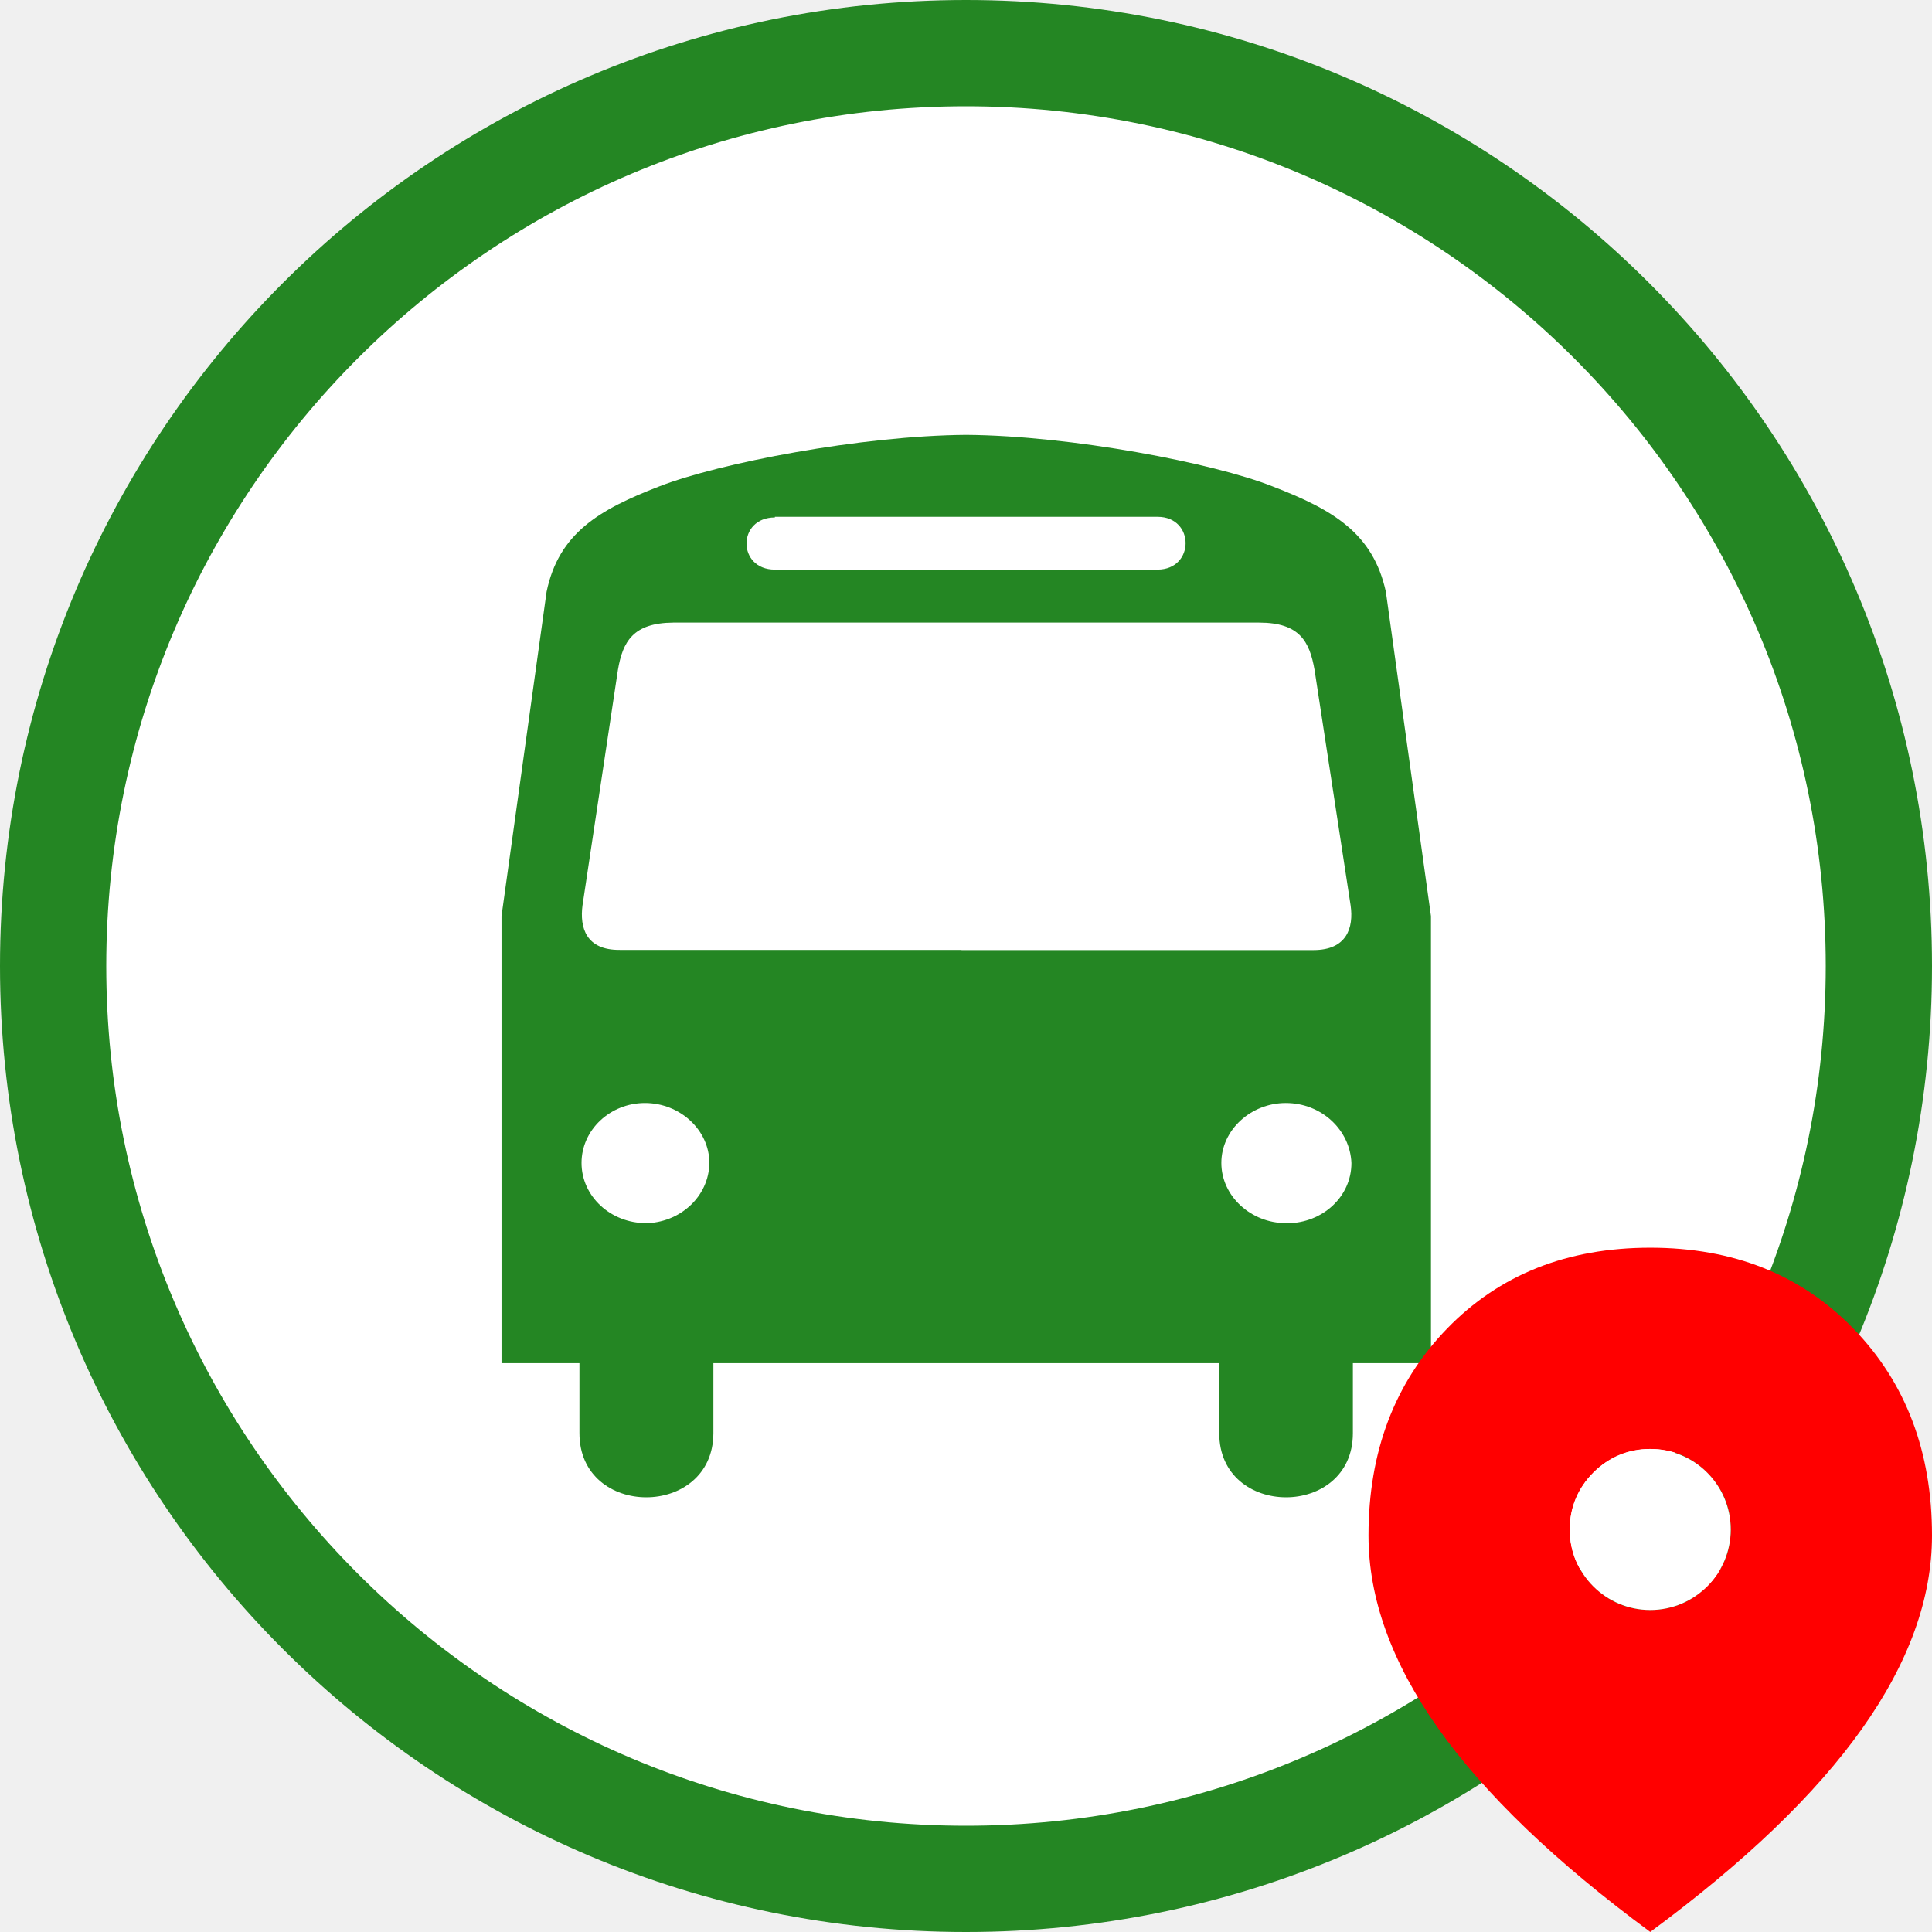
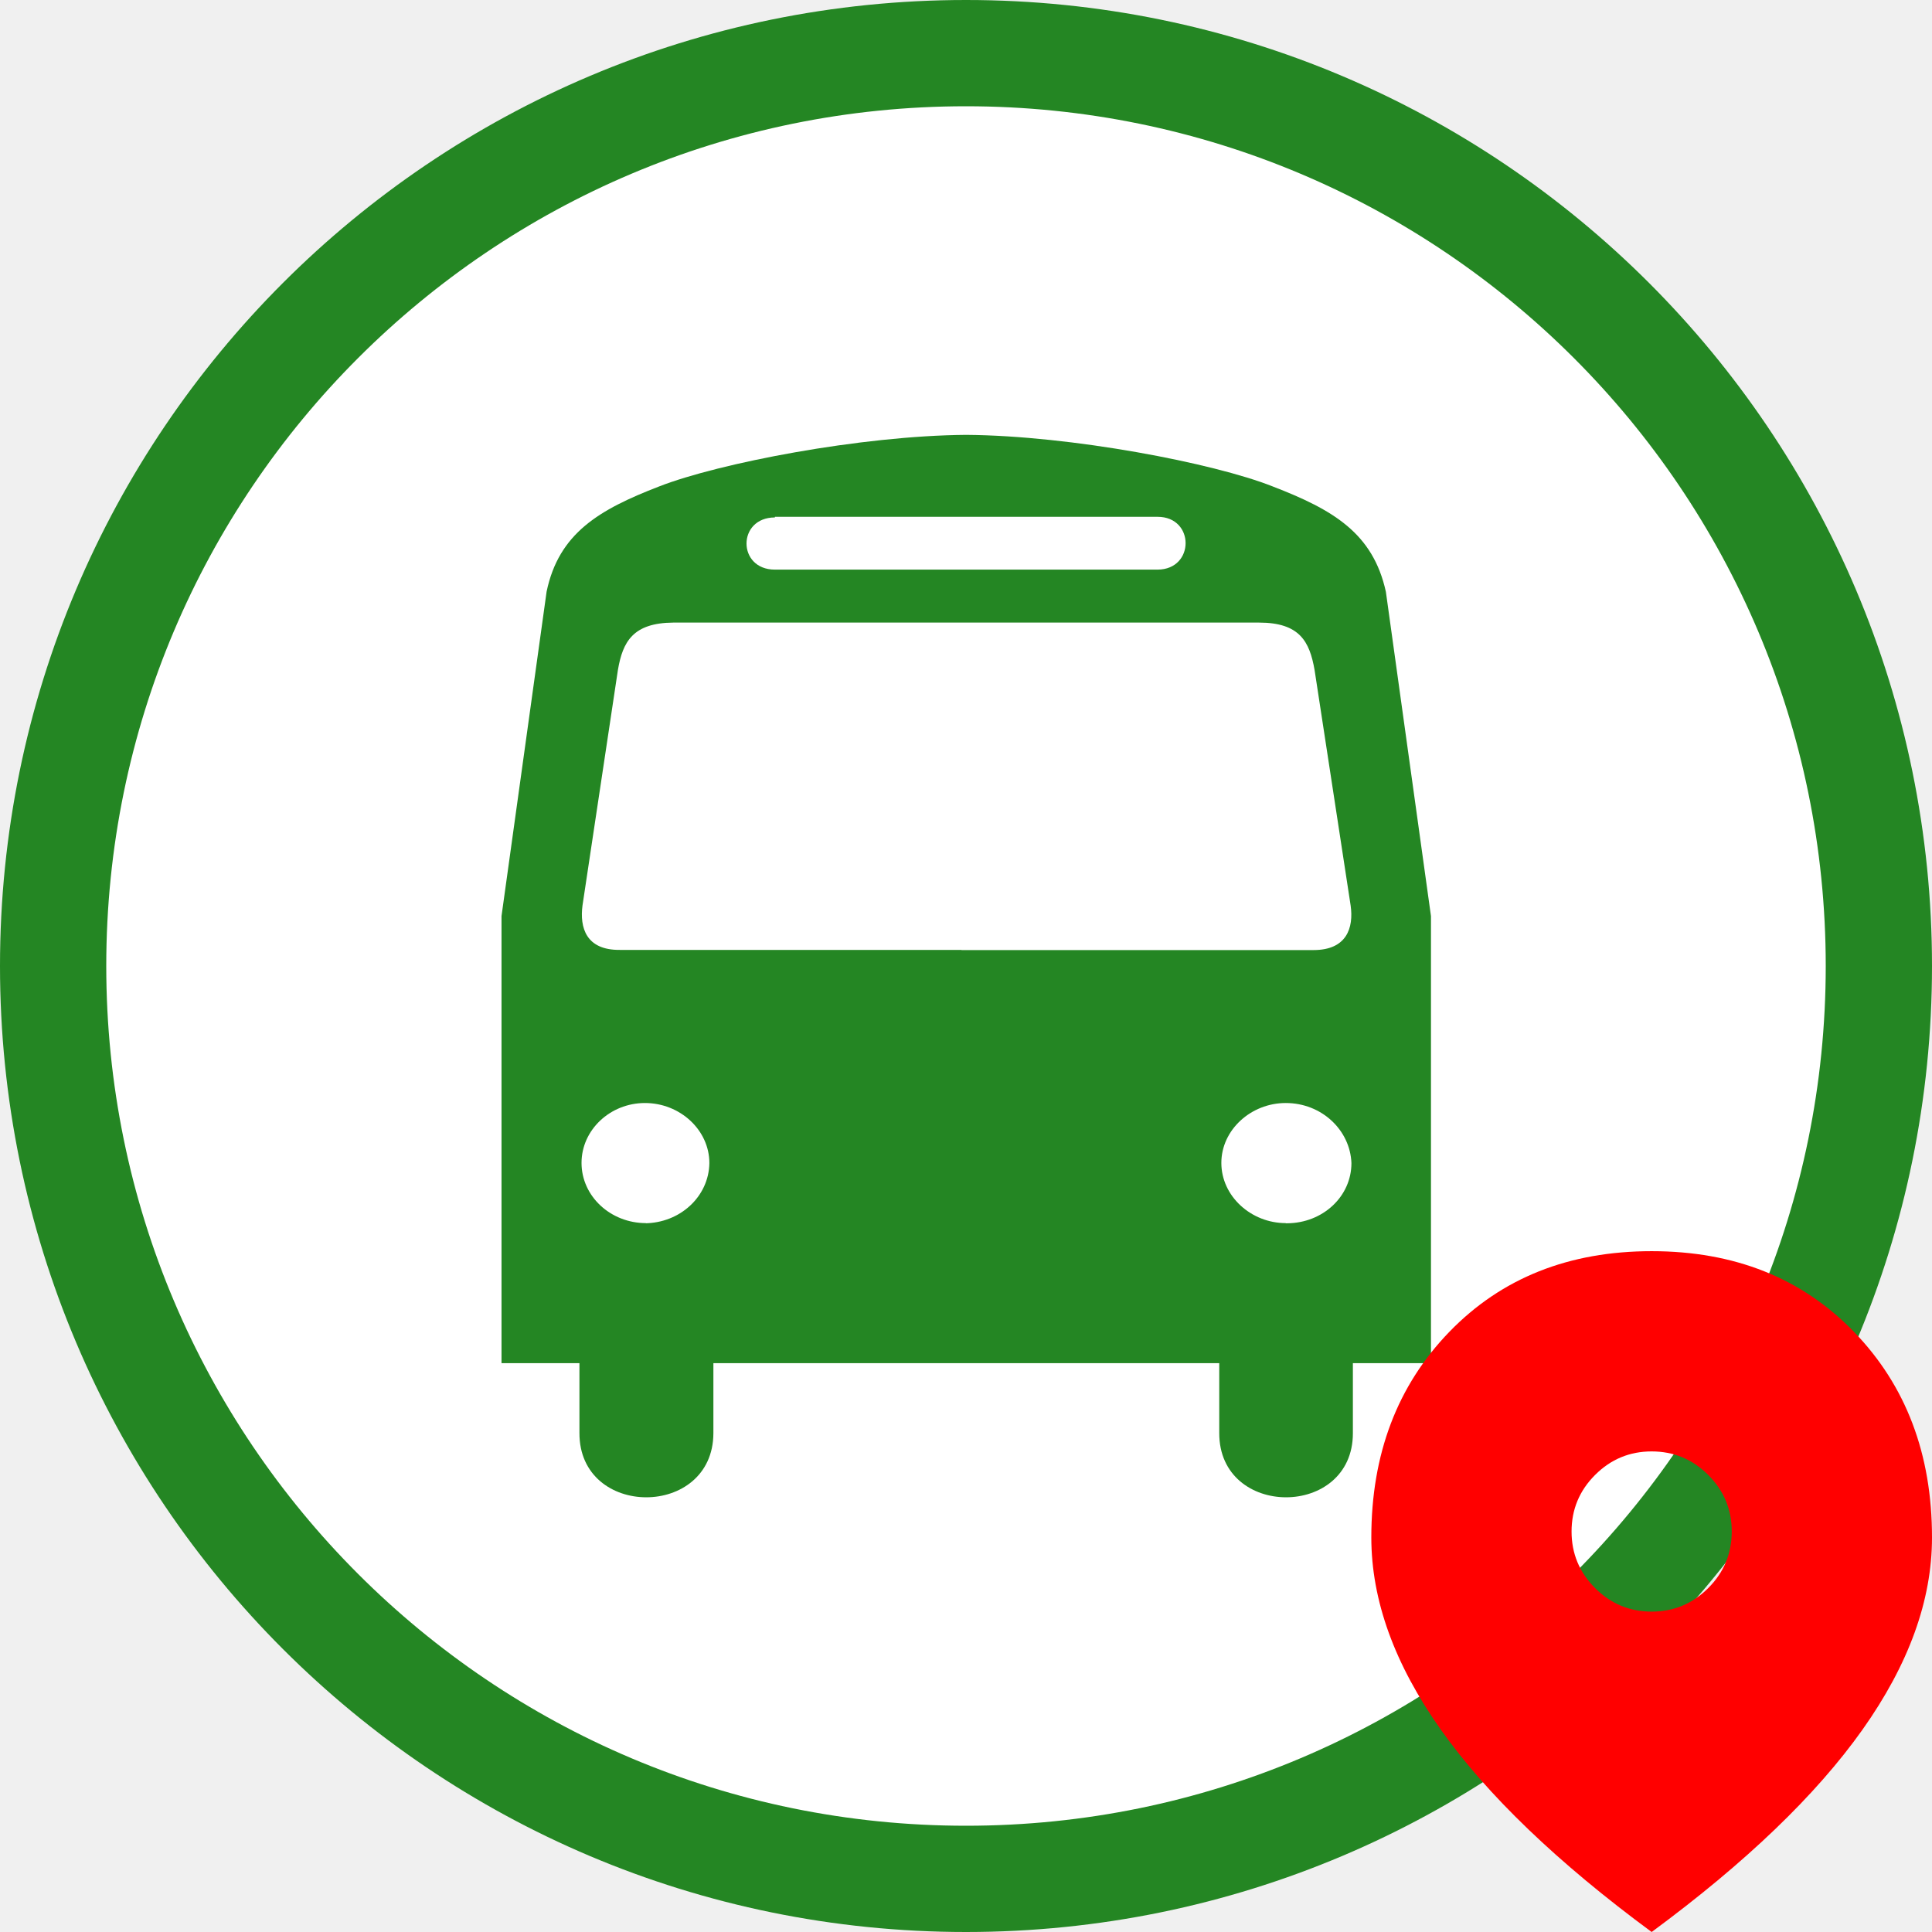
- <svg xmlns="http://www.w3.org/2000/svg" width="48" height="48" version="1.1" viewBox="0 0 120 120" xml:space="preserve">
-   <circle cx="60" cy="60" r="56.7" fill="#fff" stroke="#248623" stroke-width="6.6" />
-   <path d="M86.08 36.76c-.8-3.65-3.28-5.1-7.04-6.55-3.66-1.45-12.5-3.15-19.03-3.2-6.54.05-15.37 1.76-19.06 3.2-3.73 1.44-6.24 2.9-7 6.54l-2.8 20.15v27.77h4.84V89c-.02 5.33 8.3 5.33 8.32.02v-4.35h31.42V89c-.02 5.33 8.3 5.33 8.3.02v-4.35h4.85V56.9l-2.8-20.14zM48.12 32.1H71.9c2.32 0 2.32 3.27 0 3.28H48.13c-2.35 0-2.35-3.24 0-3.24v-.04zm-8 43.87c-2.2 0-4-1.67-4-3.74 0-2.05 1.78-3.72 3.94-3.72 2.18 0 4 1.68 4 3.73-.03 2.08-1.82 3.73-4.03 3.74h.08zM59.7 59h-21.2c-2.1.02-2.5-1.38-2.32-2.76l2.2-14.63c.3-1.76.94-2.92 3.44-2.94H78.2c2.53 0 3.14 1.18 3.45 2.94l2.24 14.63c.2 1.4-.25 2.77-2.3 2.77H59.73zm20.16 16.97c-2.15 0-4-1.67-4-3.74 0-2.05 1.84-3.72 4-3.72 2.23 0 4 1.68 4.08 3.73 0 2.08-1.78 3.73-4 3.74h-.08z" fill="#248623" />
-   <g transform="matrix(.0625 0 0 .0625 58.706 115.92)" fill="#f00">
-     <path d="m700.7 65.231c-94-69.333-164.17-136.67-210.5-202-46.333-65.333-69.5-129.33-69.5-192 0-83.333 26-151.83 78-205.5s119.33-80.5 202-80.5c82.667 0 150 26.833 202 80.5s78 122.17 78 205.5c0 62.667-23.167 126.67-69.5 192-46.333 65.333-116.5 132.67-210.5 202zm0-320c22 0 40.833-7.833 56.5-23.5s23.5-34.5 23.5-56.5-7.833-40.833-23.5-56.5-34.5-23.5-56.5-23.5c-22 0-40.833 7.833-56.5 23.5-15.667 15.667-23.5 34.5-23.5 56.5s7.833 40.833 23.5 56.5c15.667 15.667 34.5 23.5 56.5 23.5z" fill="#f00" />
+ <svg xmlns="http://www.w3.org/2000/svg" version="1.1" viewBox="0 0 48 48" id="svg4">
+   <defs id="defs4" />
+   <ellipse cx="24" cy="24" fill="#ffffff" fill-opacity="1" stroke="#248623" stroke-width="2.64" opacity="1" id="Ellipse" rx="22.68" ry="22.68" />
+   <path d="m 34.432,14.704 c -0.32,-1.46 -1.312,-2.04 -2.816,-2.62 -1.464,-0.58 -5,-1.26 -7.612,-1.28 -2.616,0.02 -6.148,0.704 -7.624,1.28 -1.492,0.576 -2.496,1.16 -2.8,2.616 l -1.12,8.06 V 33.868 h 1.936 v 1.732 c -0.008,2.132 3.32,2.132 3.328,0.008 V 33.868 h 12.568 v 1.732 c -0.008,2.132 3.32,2.132 3.32,0.008 V 33.868 h 1.94 V 22.76 Z M 19.248,12.84 h 9.512 c 0.928,0 0.928,1.308 0,1.312 h -9.508 c -0.94,0 -0.94,-1.296 0,-1.296 v -0.016 z m -3.2,17.548 c -0.88,0 -1.6,-0.668 -1.6,-1.496 0,-0.82 0.712,-1.488 1.576,-1.488 0.872,0 1.6,0.672 1.6,1.492 -0.012,0.832 -0.728,1.492 -1.612,1.496 h 0.032 z m 7.832,-6.788 H 15.4 c -0.84,0.008 -1,-0.552 -0.928,-1.104 l 0.88,-5.852 c 0.12,-0.704 0.376,-1.168 1.376,-1.176 h 14.552 c 1.012,0 1.256,0.472 1.38,1.176 l 0.896,5.852 c 0.08,0.56 -0.1,1.108 -0.92,1.108 h -8.744 z m 8.064,6.788 c -0.86,0 -1.6,-0.668 -1.6,-1.496 0,-0.82 0.736,-1.488 1.6,-1.488 0.892,0 1.6,0.672 1.632,1.492 0,0.832 -0.712,1.492 -1.6,1.496 h -0.032 z" fill-rule="nonzero" fill="#248623" fill-opacity="1" stroke="#ffffff" stroke-width="0" stroke-linecap="butt" stroke-linejoin="miter" opacity="1" id="Path" />
+   <g opacity="1" id="New folder" transform="matrix(8.1725,0,0,8.172501,-8.2681145e-7,-245.9076)">
+     <path d="m 700.7,65.231 c -94,-69.333 -164.17,-136.67 -210.5,-202 -46.333,-65.333 -69.5,-129.33 -69.5,-192 0,-83.333 26,-151.83 78,-205.5 52,-53.67 119.33,-80.5 202,-80.5 82.667,0 150,26.833 202,80.5 52,53.667 78,122.17 78,205.5 0,62.667 -23.167,126.67 -69.5,192 -46.333,65.333 -116.5,132.67 -210.5,202 z m 0,-320 c 22,0 40.833,-7.833 56.5,-23.5 15.667,-15.667 23.5,-34.5 23.5,-56.5 0,-22 -7.833,-40.833 -23.5,-56.5 -15.667,-15.667 -34.5,-23.5 -56.5,-23.5 -22,0 -40.833,7.833 -56.5,23.5 -15.667,15.667 -23.5,34.5 -23.5,56.5 0,22 7.833,40.833 23.5,56.5 15.667,15.667 34.5,23.5 56.5,23.5 z" fill-rule="nonzero" transform="matrix(0.00304374,0,0,0.00304374,2.888357,35.76445)" fill="#ff0000" fill-opacity="1" stroke="#ffffff" stroke-width="0" stroke-linecap="butt" stroke-linejoin="miter" opacity="1" id="path1" />
  </g>
-   <circle cx="90.893" cy="149" r="0" fill="#248623" stroke="#248623" stroke-width="2.5" />
-   <circle cx="45.638" cy="70.95" r="0" fill="#248623" stroke="#248623" stroke-width="2.5" />
-   <circle cx="43.529" cy="83.99" r="0" fill="#248623" stroke="#248623" stroke-width="2.5" />
-   <circle cx="102.5" cy="95" r="5" fill="#fff" stroke-width="0" />
+   <ellipse cx="90.893" cy="149" rx="0" ry="0" transform="matrix(1, 0, 0, 1, 0, 0)" fill="#248623" fill-opacity="1" stroke="#248623" stroke-width="2.5" opacity="1" id="ellipse1" />
+   <ellipse cx="45.638" cy="70.95" rx="0" ry="0" transform="matrix(1, 0, 0, 1, 0, 0)" fill="#248623" fill-opacity="1" stroke="#248623" stroke-width="2.5" opacity="1" id="ellipse2" />
+   <ellipse cx="43.529" cy="83.99" rx="0" ry="0" transform="matrix(1, 0, 0, 1, 0, 0)" fill="#248623" fill-opacity="1" stroke="#248623" stroke-width="2.5" opacity="1" id="ellipse3" />
+   <ellipse cx="102.5" cy="95" rx="5" ry="5" transform="matrix(1, 0, 0, 1, 0, 0)" fill="#ffffff" fill-opacity="1" stroke="#ffffff" stroke-width="0" opacity="1" id="ellipse4" />
</svg>
